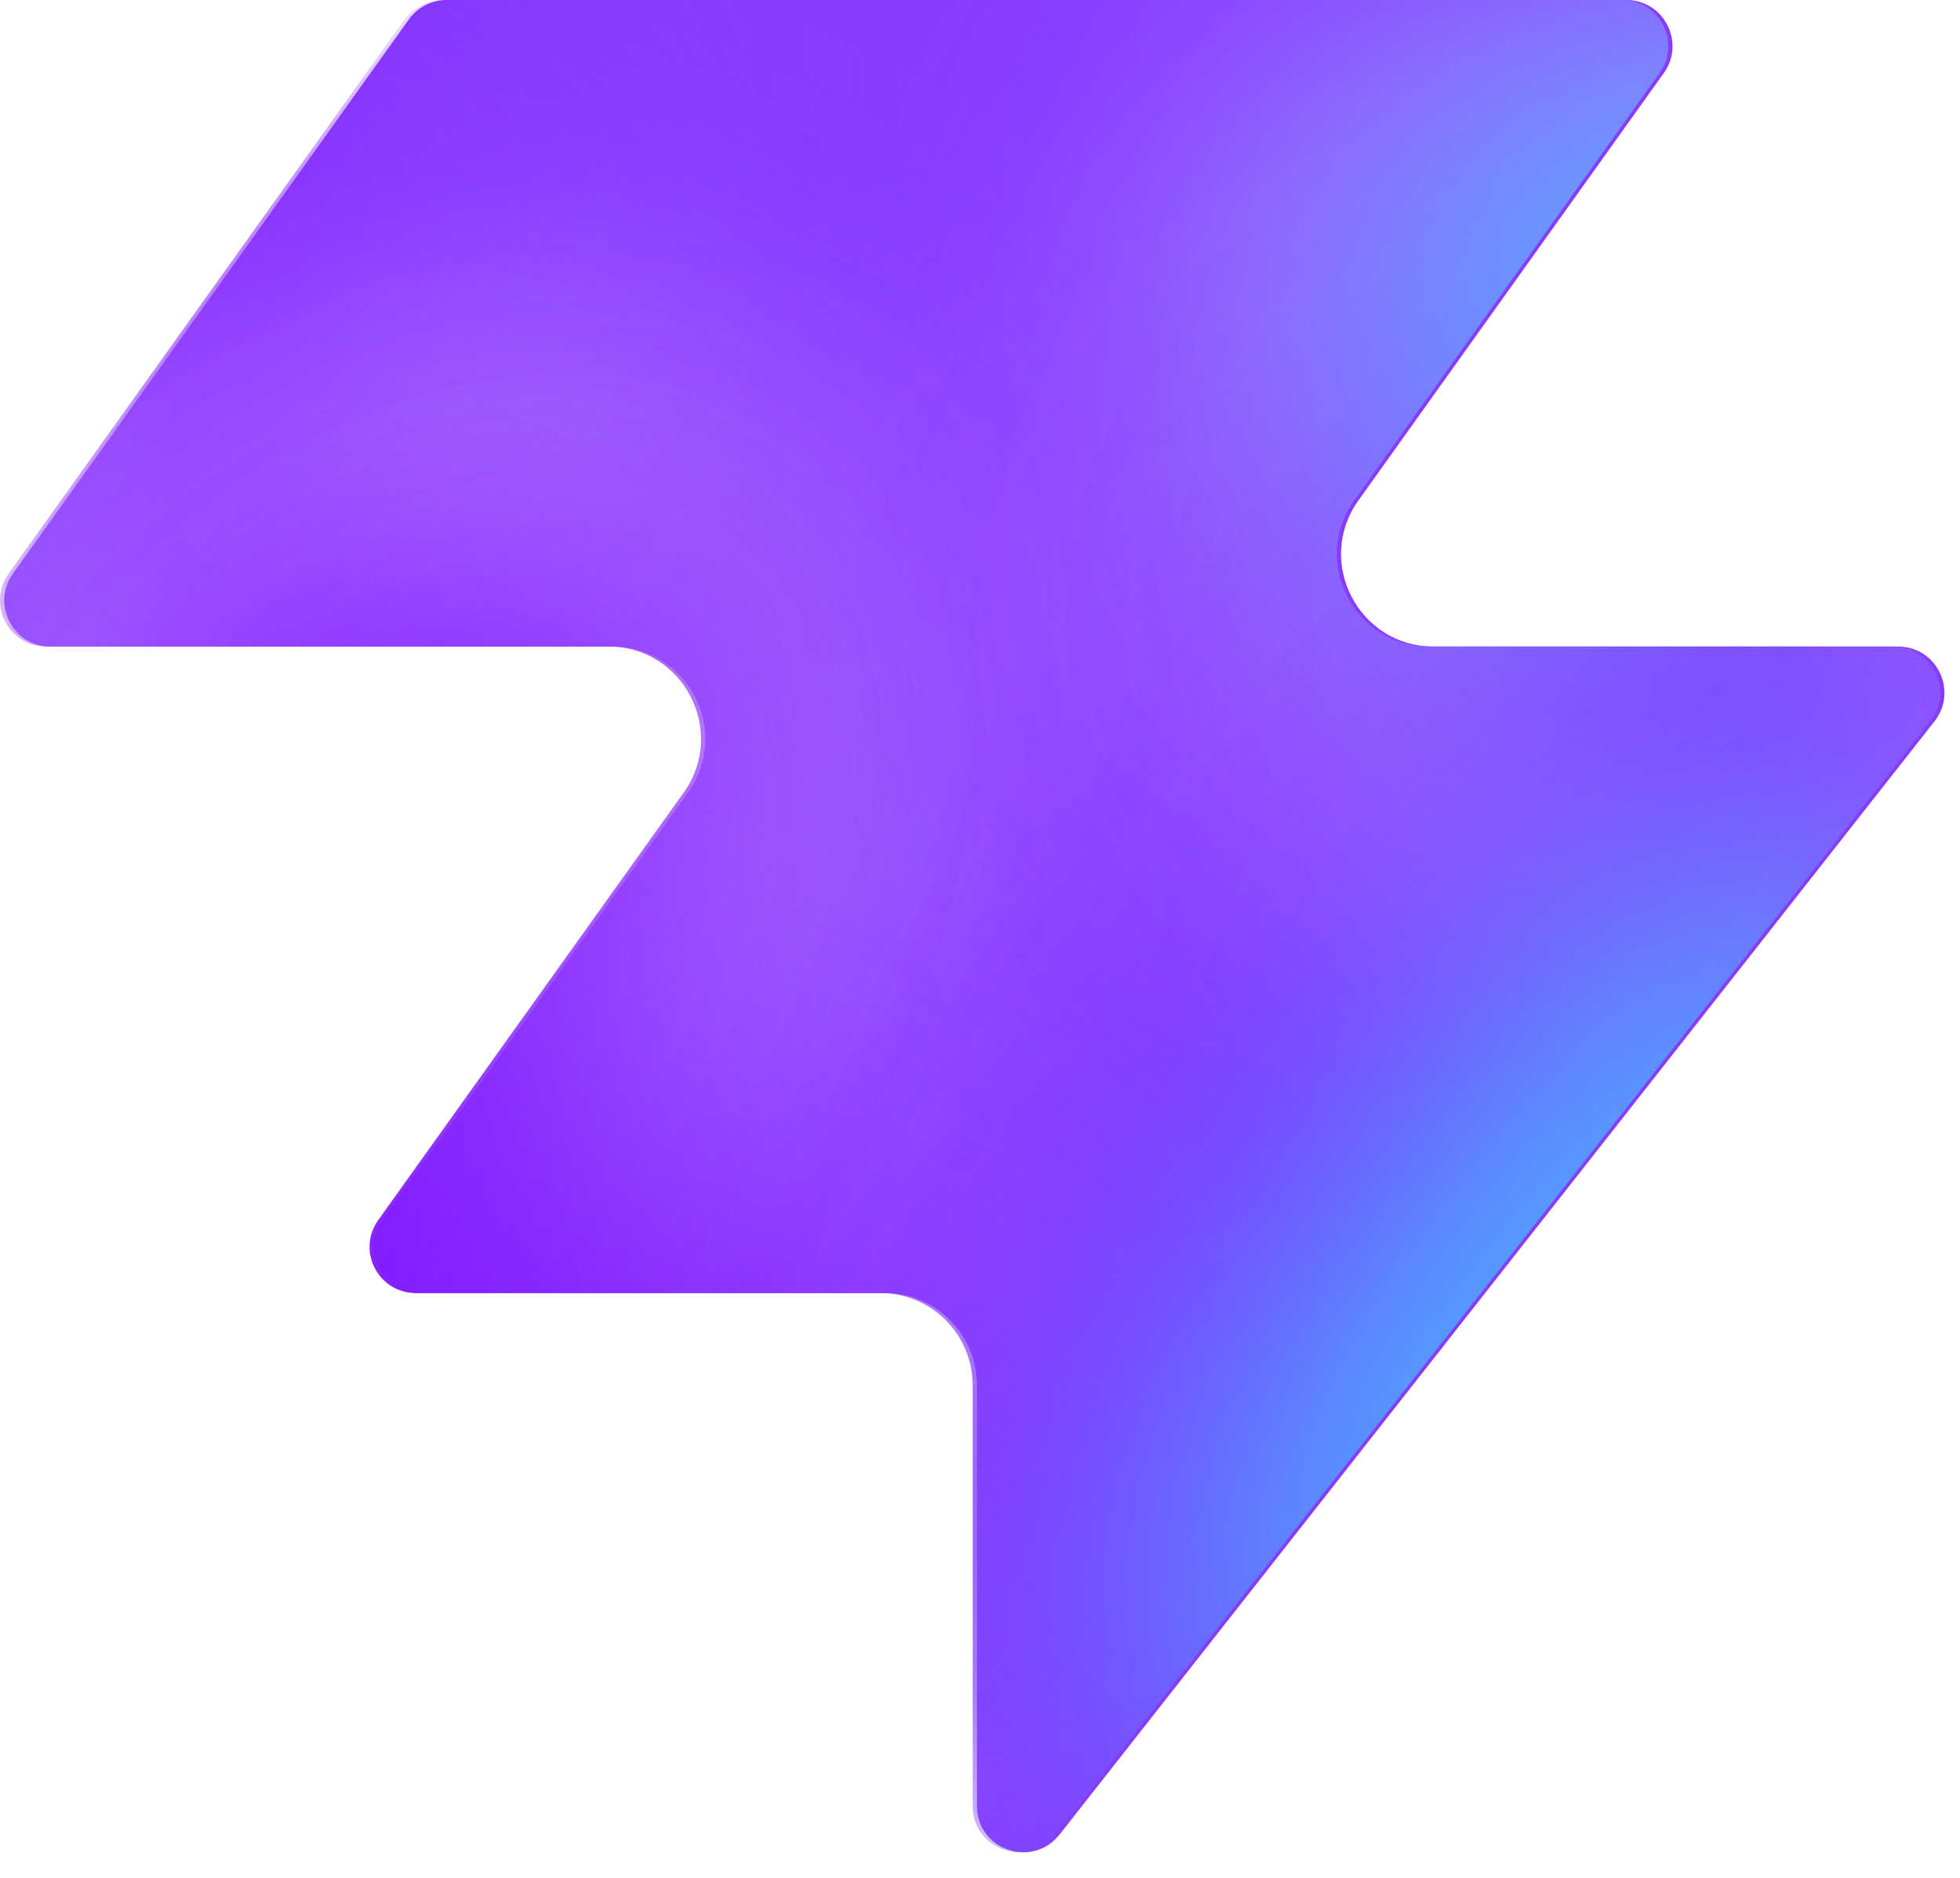
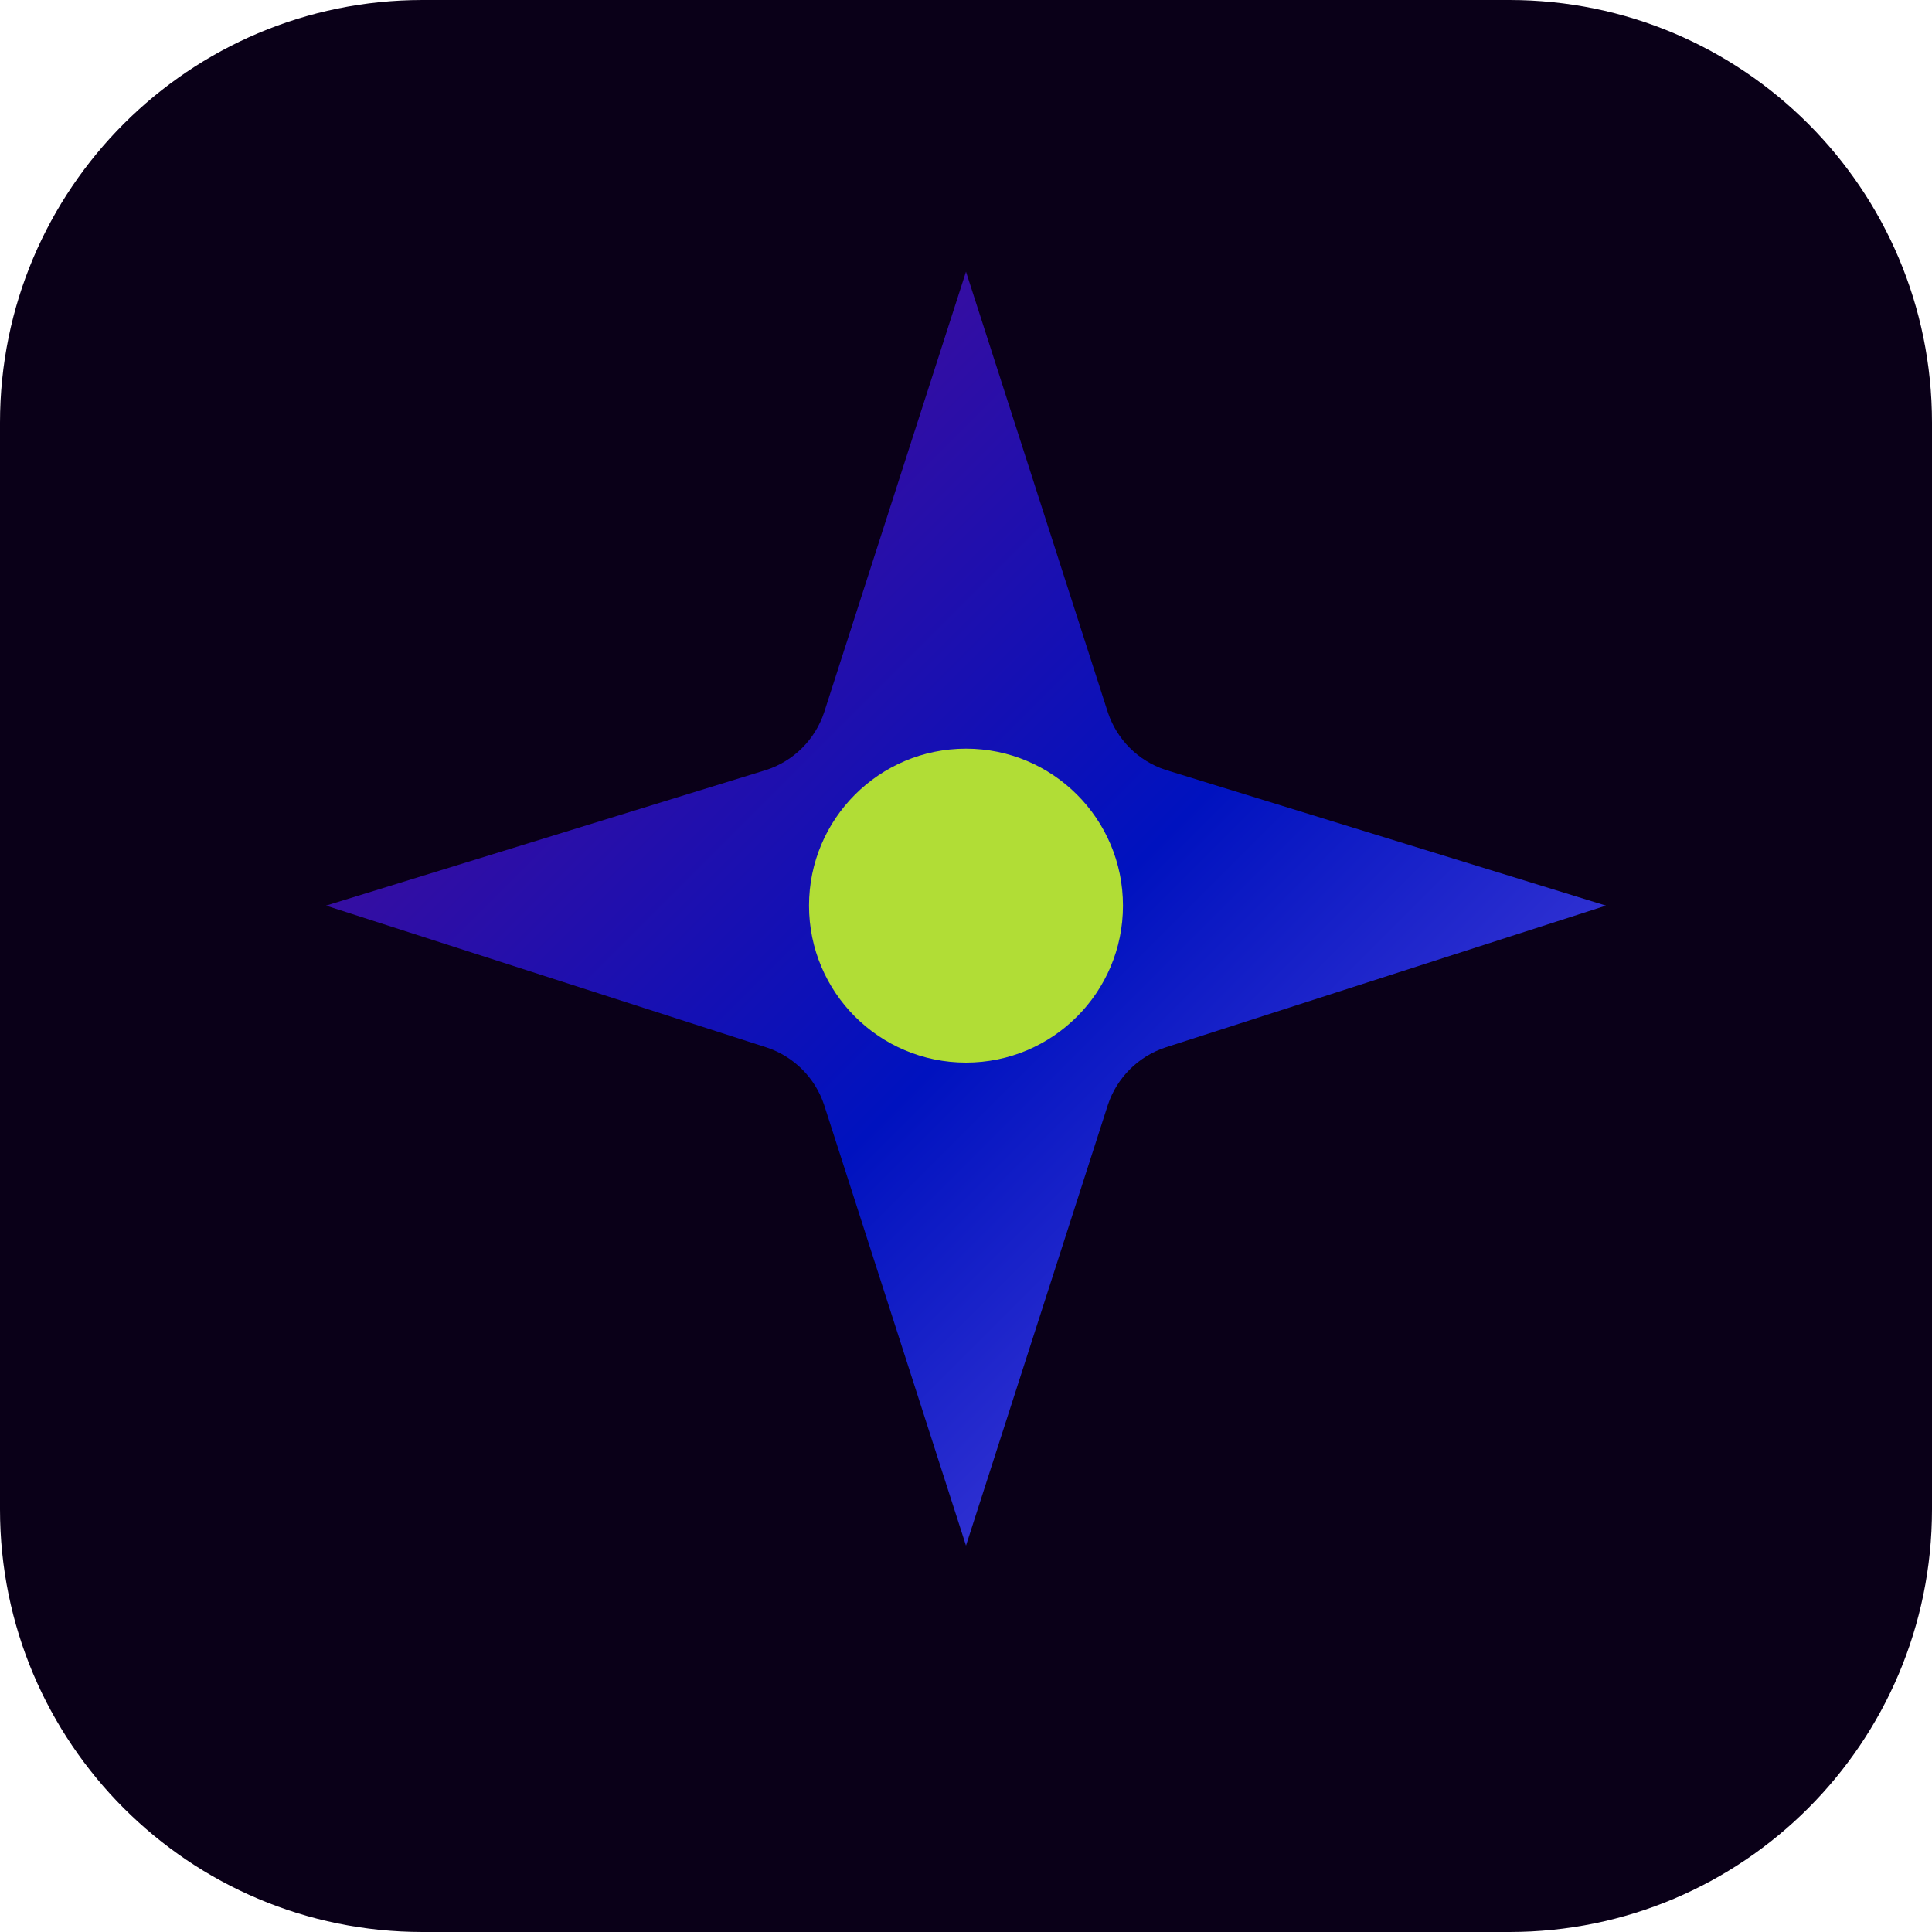
- <svg xmlns="http://www.w3.org/2000/svg" width="48" height="46" fill="none" viewBox="0 0 48 46">
-   <path fill="#863bff" d="M25.946 44.938c-.664.845-2.021.375-2.021-.698V33.937a2.26 2.26 0 0 0-2.262-2.262H10.287c-.92 0-1.456-1.04-.92-1.788l7.48-10.471c1.07-1.497 0-3.578-1.842-3.578H1.237c-.92 0-1.456-1.04-.92-1.788L10.013.474c.214-.297.556-.474.92-.474h28.894c.92 0 1.456 1.04.92 1.788l-7.48 10.471c-1.07 1.498 0 3.579 1.842 3.579h11.377c.943 0 1.473 1.088.89 1.83L25.947 44.94z" style="fill:#863bff;fill:color(display-p3 .525 .23 1);fill-opacity:1" />
-   <mask id="a" width="48" height="46" x="0" y="0" maskUnits="userSpaceOnUse" style="mask-type:alpha">
-     <path fill="#000" d="M25.842 44.938c-.664.844-2.021.375-2.021-.698V33.937a2.26 2.26 0 0 0-2.262-2.262H10.183c-.92 0-1.456-1.04-.92-1.788l7.48-10.471c1.07-1.498 0-3.579-1.842-3.579H1.133c-.92 0-1.456-1.04-.92-1.787L9.91.473c.214-.297.556-.474.92-.474h28.894c.92 0 1.456 1.04.92 1.788l-7.48 10.471c-1.07 1.498 0 3.578 1.842 3.578h11.377c.943 0 1.473 1.088.89 1.832L25.843 44.94z" style="fill:#000;fill-opacity:1" />
-   </mask>
-   <g mask="url(#a)">
-     <g filter="url(#b)">
-       <ellipse cx="5.508" cy="14.704" fill="#ede6ff" rx="5.508" ry="14.704" style="fill:#ede6ff;fill:color(display-p3 .927 .903 1);fill-opacity:1" transform="matrix(.00324 1 1 -.00324 -4.47 31.516)" />
-     </g>
-     <g filter="url(#c)">
-       <ellipse cx="10.399" cy="29.851" fill="#ede6ff" rx="10.399" ry="29.851" style="fill:#ede6ff;fill:color(display-p3 .927 .903 1);fill-opacity:1" transform="matrix(.00324 1 1 -.00324 -39.328 7.883)" />
-     </g>
-     <g filter="url(#d)">
-       <ellipse cx="5.508" cy="30.487" fill="#7e14ff" rx="5.508" ry="30.487" style="fill:#7e14ff;fill:color(display-p3 .492 .077 1);fill-opacity:1" transform="rotate(89.814 -25.913 -14.639)scale(1 -1)" />
-     </g>
-     <g filter="url(#e)">
-       <ellipse cx="5.508" cy="30.599" fill="#7e14ff" rx="5.508" ry="30.599" style="fill:#7e14ff;fill:color(display-p3 .492 .077 1);fill-opacity:1" transform="rotate(89.814 -32.644 -3.334)scale(1 -1)" />
-     </g>
-     <g filter="url(#f)">
-       <ellipse cx="5.508" cy="30.599" fill="#7e14ff" rx="5.508" ry="30.599" style="fill:#7e14ff;fill:color(display-p3 .492 .077 1);fill-opacity:1" transform="matrix(.00324 1 1 -.00324 -34.34 30.47)" />
-     </g>
-     <g filter="url(#g)">
-       <ellipse cx="14.072" cy="22.078" fill="#ede6ff" rx="14.072" ry="22.078" style="fill:#ede6ff;fill:color(display-p3 .927 .903 1);fill-opacity:1" transform="rotate(93.35 24.506 48.493)scale(-1 1)" />
-     </g>
-     <g filter="url(#h)">
-       <ellipse cx="3.47" cy="21.501" fill="#7e14ff" rx="3.47" ry="21.501" style="fill:#7e14ff;fill:color(display-p3 .492 .077 1);fill-opacity:1" transform="rotate(89.009 28.708 47.59)scale(-1 1)" />
-     </g>
-     <g filter="url(#i)">
-       <ellipse cx="3.47" cy="21.501" fill="#7e14ff" rx="3.47" ry="21.501" style="fill:#7e14ff;fill:color(display-p3 .492 .077 1);fill-opacity:1" transform="rotate(89.009 28.708 47.59)scale(-1 1)" />
-     </g>
-     <g filter="url(#j)">
-       <ellipse cx=".387" cy="8.972" fill="#7e14ff" rx="4.407" ry="29.108" style="fill:#7e14ff;fill:color(display-p3 .492 .077 1);fill-opacity:1" transform="rotate(39.51 .387 8.972)" />
-     </g>
-     <g filter="url(#k)">
-       <ellipse cx="47.523" cy="-6.092" fill="#7e14ff" rx="4.407" ry="29.108" style="fill:#7e14ff;fill:color(display-p3 .492 .077 1);fill-opacity:1" transform="rotate(37.892 47.523 -6.092)" />
-     </g>
-     <g filter="url(#l)">
-       <ellipse cx="41.412" cy="6.333" fill="#47bfff" rx="5.971" ry="9.665" style="fill:#47bfff;fill:color(display-p3 .28 .748 1);fill-opacity:1" transform="rotate(37.892 41.412 6.333)" />
-     </g>
-     <g filter="url(#m)">
-       <ellipse cx="-1.879" cy="38.332" fill="#7e14ff" rx="4.407" ry="29.108" style="fill:#7e14ff;fill:color(display-p3 .492 .077 1);fill-opacity:1" transform="rotate(37.892 -1.88 38.332)" />
-     </g>
-     <g filter="url(#n)">
-       <ellipse cx="-1.879" cy="38.332" fill="#7e14ff" rx="4.407" ry="29.108" style="fill:#7e14ff;fill:color(display-p3 .492 .077 1);fill-opacity:1" transform="rotate(37.892 -1.88 38.332)" />
-     </g>
-     <g filter="url(#o)">
-       <ellipse cx="35.651" cy="29.907" fill="#7e14ff" rx="4.407" ry="29.108" style="fill:#7e14ff;fill:color(display-p3 .492 .077 1);fill-opacity:1" transform="rotate(37.892 35.651 29.907)" />
-     </g>
-     <g filter="url(#p)">
-       <ellipse cx="38.418" cy="32.4" fill="#47bfff" rx="5.971" ry="15.297" style="fill:#47bfff;fill:color(display-p3 .28 .748 1);fill-opacity:1" transform="rotate(37.892 38.418 32.4)" />
-     </g>
-   </g>
+ <svg xmlns="http://www.w3.org/2000/svg" viewBox="0 0 64 64" width="64" height="64">
  <defs>
-     <filter id="b" width="60.045" height="41.654" x="-19.77" y="16.149" color-interpolation-filters="sRGB" filterUnits="userSpaceOnUse">
-       <feFlood flood-opacity="0" result="BackgroundImageFix" />
-       <feBlend in="SourceGraphic" in2="BackgroundImageFix" result="shape" />
-       <feGaussianBlur result="effect1_foregroundBlur_2002_17158" stdDeviation="7.659" />
-     </filter>
-     <filter id="c" width="90.34" height="51.437" x="-54.613" y="-7.533" color-interpolation-filters="sRGB" filterUnits="userSpaceOnUse">
-       <feFlood flood-opacity="0" result="BackgroundImageFix" />
-       <feBlend in="SourceGraphic" in2="BackgroundImageFix" result="shape" />
-       <feGaussianBlur result="effect1_foregroundBlur_2002_17158" stdDeviation="7.659" />
-     </filter>
-     <filter id="d" width="79.355" height="29.4" x="-49.64" y="2.03" color-interpolation-filters="sRGB" filterUnits="userSpaceOnUse">
-       <feFlood flood-opacity="0" result="BackgroundImageFix" />
-       <feBlend in="SourceGraphic" in2="BackgroundImageFix" result="shape" />
-       <feGaussianBlur result="effect1_foregroundBlur_2002_17158" stdDeviation="4.596" />
-     </filter>
-     <filter id="e" width="79.579" height="29.4" x="-45.045" y="20.029" color-interpolation-filters="sRGB" filterUnits="userSpaceOnUse">
-       <feFlood flood-opacity="0" result="BackgroundImageFix" />
-       <feBlend in="SourceGraphic" in2="BackgroundImageFix" result="shape" />
-       <feGaussianBlur result="effect1_foregroundBlur_2002_17158" stdDeviation="4.596" />
-     </filter>
-     <filter id="f" width="79.579" height="29.4" x="-43.513" y="21.178" color-interpolation-filters="sRGB" filterUnits="userSpaceOnUse">
-       <feFlood flood-opacity="0" result="BackgroundImageFix" />
-       <feBlend in="SourceGraphic" in2="BackgroundImageFix" result="shape" />
-       <feGaussianBlur result="effect1_foregroundBlur_2002_17158" stdDeviation="4.596" />
-     </filter>
-     <filter id="g" width="74.749" height="58.852" x="15.756" y="-17.901" color-interpolation-filters="sRGB" filterUnits="userSpaceOnUse">
-       <feFlood flood-opacity="0" result="BackgroundImageFix" />
-       <feBlend in="SourceGraphic" in2="BackgroundImageFix" result="shape" />
-       <feGaussianBlur result="effect1_foregroundBlur_2002_17158" stdDeviation="7.659" />
-     </filter>
-     <filter id="h" width="61.377" height="25.362" x="23.548" y="2.284" color-interpolation-filters="sRGB" filterUnits="userSpaceOnUse">
-       <feFlood flood-opacity="0" result="BackgroundImageFix" />
-       <feBlend in="SourceGraphic" in2="BackgroundImageFix" result="shape" />
-       <feGaussianBlur result="effect1_foregroundBlur_2002_17158" stdDeviation="4.596" />
-     </filter>
-     <filter id="i" width="61.377" height="25.362" x="23.548" y="2.284" color-interpolation-filters="sRGB" filterUnits="userSpaceOnUse">
-       <feFlood flood-opacity="0" result="BackgroundImageFix" />
-       <feBlend in="SourceGraphic" in2="BackgroundImageFix" result="shape" />
-       <feGaussianBlur result="effect1_foregroundBlur_2002_17158" stdDeviation="4.596" />
-     </filter>
-     <filter id="j" width="56.045" height="63.649" x="-27.636" y="-22.853" color-interpolation-filters="sRGB" filterUnits="userSpaceOnUse">
-       <feFlood flood-opacity="0" result="BackgroundImageFix" />
-       <feBlend in="SourceGraphic" in2="BackgroundImageFix" result="shape" />
-       <feGaussianBlur result="effect1_foregroundBlur_2002_17158" stdDeviation="4.596" />
-     </filter>
-     <filter id="k" width="54.814" height="64.646" x="20.116" y="-38.415" color-interpolation-filters="sRGB" filterUnits="userSpaceOnUse">
-       <feFlood flood-opacity="0" result="BackgroundImageFix" />
-       <feBlend in="SourceGraphic" in2="BackgroundImageFix" result="shape" />
-       <feGaussianBlur result="effect1_foregroundBlur_2002_17158" stdDeviation="4.596" />
-     </filter>
-     <filter id="l" width="33.541" height="35.313" x="24.641" y="-11.323" color-interpolation-filters="sRGB" filterUnits="userSpaceOnUse">
-       <feFlood flood-opacity="0" result="BackgroundImageFix" />
-       <feBlend in="SourceGraphic" in2="BackgroundImageFix" result="shape" />
-       <feGaussianBlur result="effect1_foregroundBlur_2002_17158" stdDeviation="4.596" />
-     </filter>
-     <filter id="m" width="54.814" height="64.646" x="-29.286" y="6.009" color-interpolation-filters="sRGB" filterUnits="userSpaceOnUse">
-       <feFlood flood-opacity="0" result="BackgroundImageFix" />
-       <feBlend in="SourceGraphic" in2="BackgroundImageFix" result="shape" />
-       <feGaussianBlur result="effect1_foregroundBlur_2002_17158" stdDeviation="4.596" />
-     </filter>
-     <filter id="n" width="54.814" height="64.646" x="-29.286" y="6.009" color-interpolation-filters="sRGB" filterUnits="userSpaceOnUse">
-       <feFlood flood-opacity="0" result="BackgroundImageFix" />
-       <feBlend in="SourceGraphic" in2="BackgroundImageFix" result="shape" />
-       <feGaussianBlur result="effect1_foregroundBlur_2002_17158" stdDeviation="4.596" />
-     </filter>
-     <filter id="o" width="54.814" height="64.646" x="8.244" y="-2.416" color-interpolation-filters="sRGB" filterUnits="userSpaceOnUse">
-       <feFlood flood-opacity="0" result="BackgroundImageFix" />
-       <feBlend in="SourceGraphic" in2="BackgroundImageFix" result="shape" />
-       <feGaussianBlur result="effect1_foregroundBlur_2002_17158" stdDeviation="4.596" />
-     </filter>
-     <filter id="p" width="39.409" height="43.623" x="18.713" y="10.588" color-interpolation-filters="sRGB" filterUnits="userSpaceOnUse">
-       <feFlood flood-opacity="0" result="BackgroundImageFix" />
-       <feBlend in="SourceGraphic" in2="BackgroundImageFix" result="shape" />
-       <feGaussianBlur result="effect1_foregroundBlur_2002_17158" stdDeviation="4.596" />
-     </filter>
+     <linearGradient id="g" x1="0" y1="0" x2="1" y2="1">
+       <stop offset="0" stop-color="#600a8a" />
+       <stop offset=".55" stop-color="#0012bf" />
+       <stop offset="1" stop-color="#6654e8" />
+     </linearGradient>
  </defs>
+   <rect width="64" height="64" rx="14" fill="#0a0018" />
+   <path d="M32 9l4.7 14.6a3 3 0 0 0 1.9 1.9L53.2 30l-14.6 4.7a3 3 0 0 0-1.9 1.9L32 51.2l-4.7-14.6a3 3 0 0 0-1.9-1.9L10.8 30l14.6-4.5a3 3 0 0 0 1.9-1.9z" fill="url(#g)" />
+   <circle cx="32" cy="30" r="5.2" fill="#b1dd36" />
</svg>
